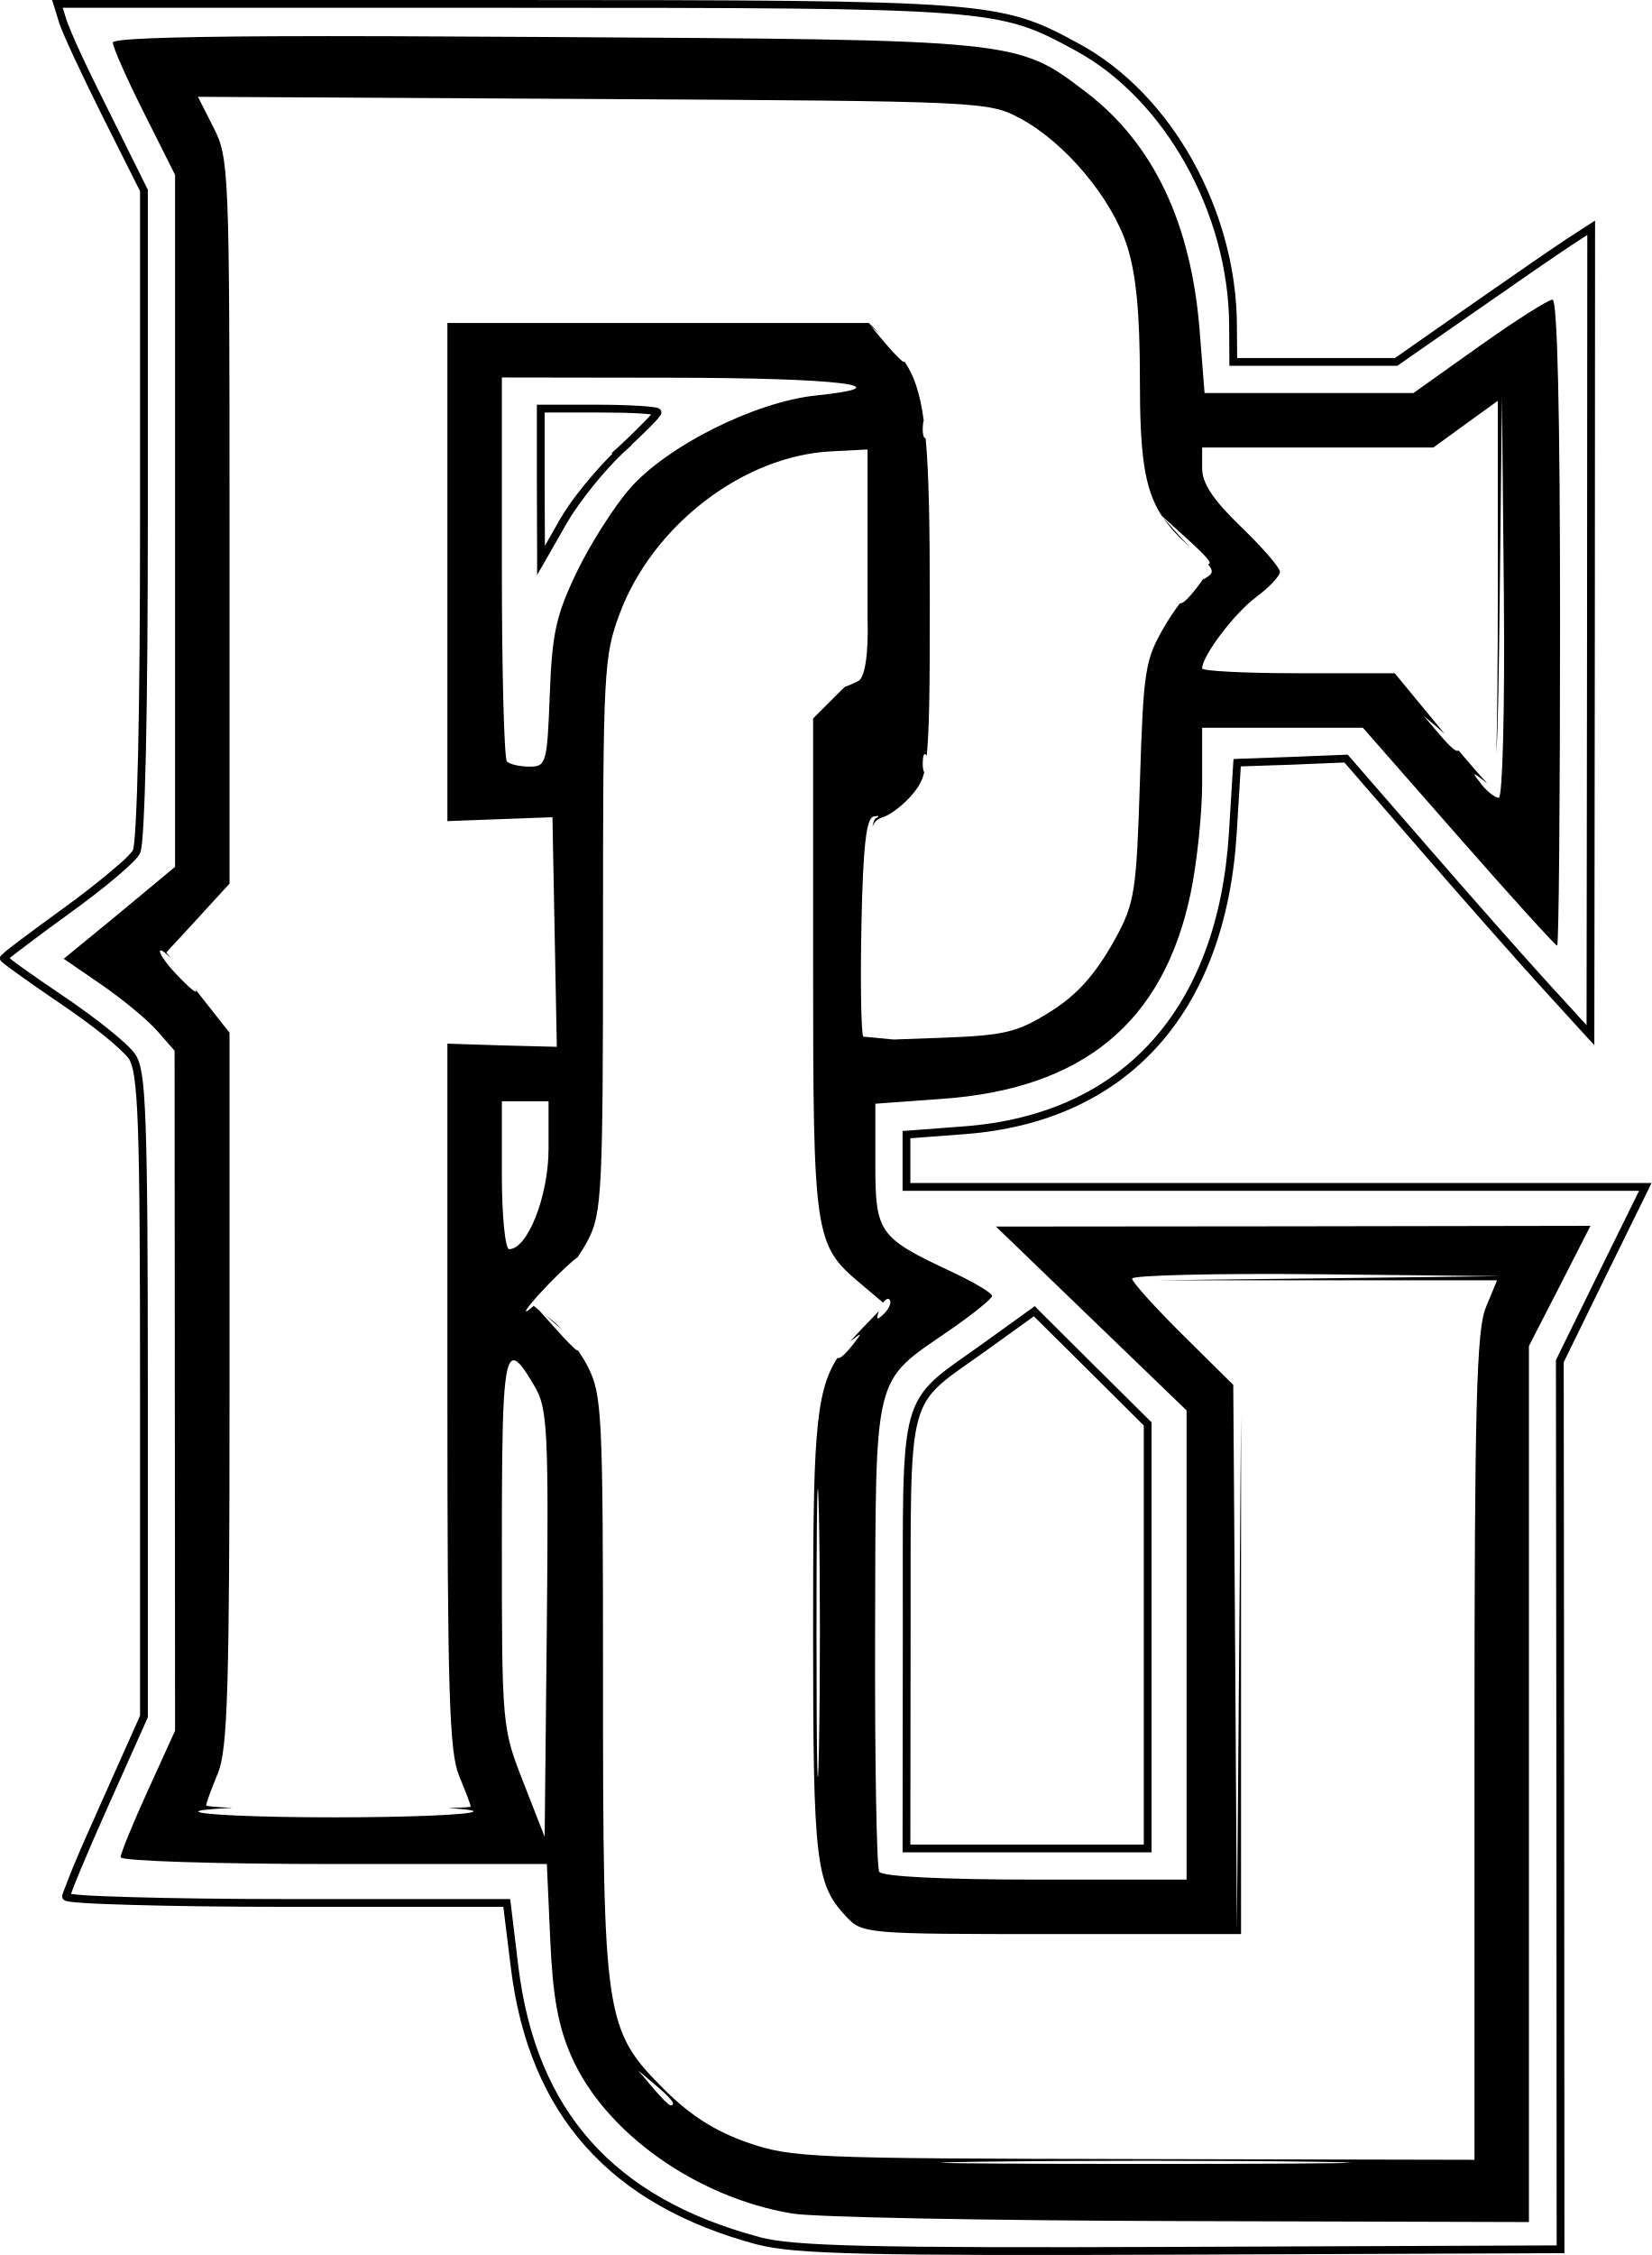
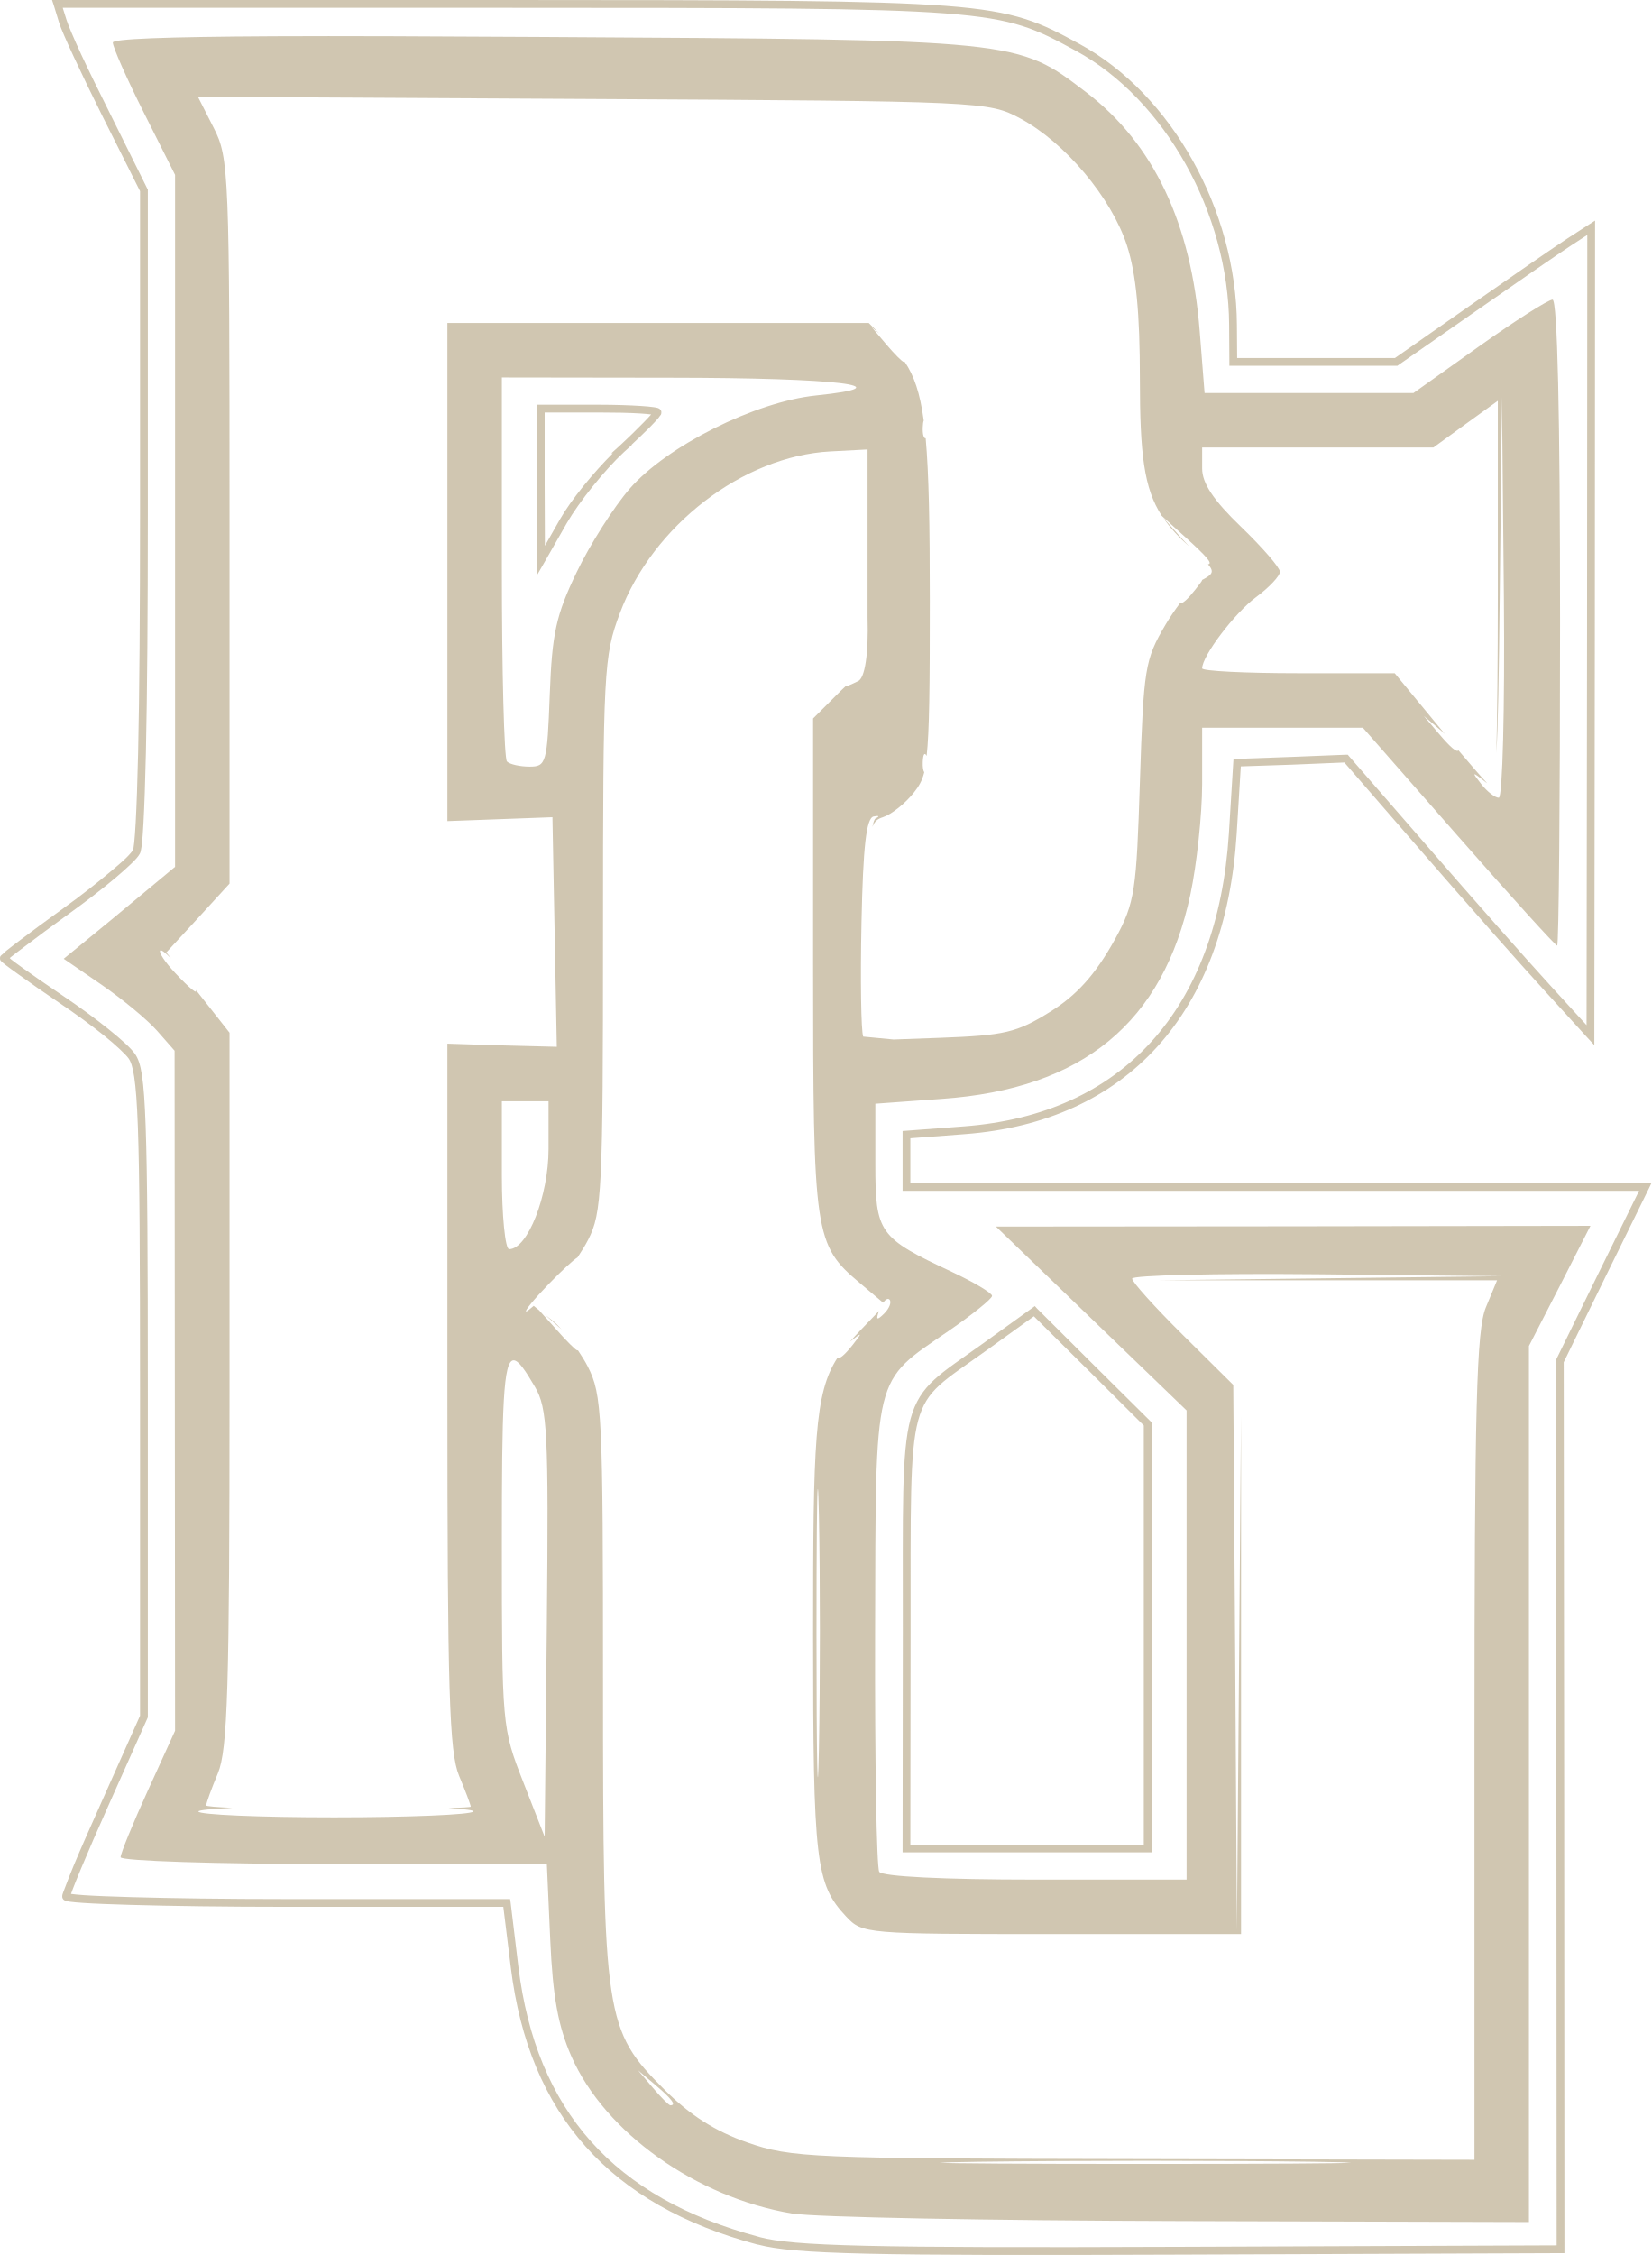
<svg xmlns="http://www.w3.org/2000/svg" width="212.25" height="289.733" id="svg2" version="1.1">
  <defs id="defs4" />
  <g id="layer1" transform="translate(-1069.781,-122.2188)">
-     <path style="fill:#010101" d="M 6.688 0 L 6.906 0.656 L 7.594 2.906 C 7.816 3.622 8.52 5.229 9.531 7.406 C 10.543 9.583 11.847 12.288 13.188 14.969 L 18 24.562 L 18 66.062 C 18 78.548 17.92 89.102 17.75 96.688 C 17.665 100.48 17.555 103.529 17.438 105.688 C 17.378 106.767 17.315 107.638 17.25 108.25 C 17.218 108.556 17.188 108.795 17.156 108.969 C 17.125 109.142 17.068 109.267 17.094 109.219 C 17.029 109.341 16.698 109.752 16.188 110.25 C 15.677 110.748 14.966 111.348 14.156 112.031 C 12.537 113.397 10.448 115.042 8.25 116.625 C 6.039 118.217 4.023 119.705 2.562 120.812 C 1.832 121.366 1.228 121.82 0.812 122.156 C 0.605 122.325 0.464 122.485 0.344 122.594 C 0.284 122.648 0.234 122.667 0.188 122.719 C 0.165 122.744 0.123 122.769 0.094 122.812 C 0.065 122.856 0 122.898 0 123.125 C 0 123.335 0.064 123.393 0.094 123.438 C 0.124 123.482 0.164 123.506 0.188 123.531 C 0.234 123.582 0.256 123.606 0.312 123.656 C 0.426 123.756 0.588 123.882 0.781 124.031 C 1.167 124.33 1.73 124.734 2.406 125.219 C 3.759 126.188 5.609 127.493 7.656 128.875 C 9.688 130.246 11.725 131.727 13.344 133.031 C 14.962 134.335 16.192 135.516 16.531 136 C 17.087 136.793 17.498 138.643 17.719 144.781 C 17.94 150.919 18 161.316 18 179.25 L 18 220.438 L 13.062 231.5 C 11.686 234.575 10.409 237.447 9.5 239.625 C 9.046 240.714 8.694 241.639 8.438 242.312 C 8.309 242.649 8.196 242.91 8.125 243.125 C 8.09 243.233 8.053 243.324 8.031 243.406 C 8.009 243.488 8 243.555 8 243.688 C 8 243.842 8.064 243.962 8.125 244.031 C 8.186 244.1 8.238 244.132 8.281 244.156 C 8.368 244.205 8.431 244.23 8.5 244.25 C 8.639 244.289 8.799 244.316 9 244.344 C 9.402 244.4 9.994 244.451 10.719 244.5 C 12.168 244.599 14.244 244.676 16.812 244.75 C 21.95 244.898 29.025 245 36.812 245 L 64.688 245 L 65.656 252.844 C 67.992 271.696 78.367 283.344 97.375 288.406 L 97.438 288.406 C 102.133 289.642 111.788 289.842 151.781 289.688 L 200.562 289.5 L 201.062 289.5 L 201.062 289 L 201.031 231.938 L 200.969 175.031 L 206.406 163.906 L 211.906 152.719 L 212.25 152 L 211.438 152 L 163.969 152 L 117 152 L 117 149.156 L 117 146.25 L 124 145.719 C 134.399 144.932 142.794 141.053 148.75 134.469 C 154.706 127.885 158.21 118.64 158.938 107.156 L 159.469 98.469 L 166.031 98.25 L 172.781 97.969 L 182.844 109.562 C 188.46 116.035 195.529 124.033 198.562 127.344 L 204.031 133.344 L 204.906 134.281 L 204.906 133 L 204.969 81.125 L 205 29.281 L 205 28.344 L 204.219 28.844 L 201.469 30.625 C 199.928 31.625 194.321 35.492 188.938 39.25 L 179.281 46 L 168.969 46 L 159 46 L 158.969 41.75 C 158.893 27.013 150.566 12.087 138.75 5.656 C 133.659 2.885 130.828 1.456 121.562 0.75 C 112.297 0.044 96.529 0.006 65.188 0 L 7.375 0 L 6.688 0 z M 8.062 1 L 65.188 1 C 96.529 1.006 112.32 1.019 121.5 1.719 C 130.68 2.418 133.195 3.763 138.281 6.531 C 149.698 12.745 157.895 27.389 157.969 41.75 L 158 46.5 L 158 47 L 158.5 47 L 168.969 47 L 179.438 47 L 179.594 47 L 179.719 46.906 L 189.5 40.094 C 194.88 36.338 200.547 32.432 202.031 31.469 L 204 30.188 L 203.969 81.125 L 203.906 131.719 L 199.281 126.656 C 196.267 123.367 189.205 115.373 183.594 108.906 L 173.375 97.156 L 173.219 96.969 L 173 96.969 L 166 97.25 L 159 97.5 L 158.531 97.531 L 158.5 97.969 L 157.938 107.094 C 157.221 118.41 153.774 127.43 148 133.812 C 142.226 140.195 134.099 143.948 123.906 144.719 L 116.469 145.281 L 116 145.312 L 116 145.781 L 116 149.156 L 116 152.5 L 116 153 L 116.5 153 L 163.969 153 L 210.656 153 L 205.5 163.469 L 200.031 174.625 L 199.969 174.75 L 199.969 174.875 L 200.031 231.938 L 200.062 288.5 L 151.781 288.688 C 111.666 288.843 101.992 288.601 97.625 287.438 L 97.594 287.406 L 97.531 287.406 C 78.864 282.405 68.919 271.232 66.625 252.719 L 65.625 244.438 L 65.562 244 L 65.125 244 L 36.812 244 C 29.032 244 21.967 243.898 16.844 243.75 C 14.282 243.676 12.206 243.597 10.781 243.5 C 10.069 243.452 9.512 243.394 9.156 243.344 C 9.142 243.342 9.139 243.346 9.125 243.344 C 9.187 243.161 9.265 242.945 9.375 242.656 C 9.626 242 9.986 241.115 10.438 240.031 C 11.341 237.864 12.595 234.974 13.969 231.906 L 18.969 220.719 L 19 220.625 L 19 220.531 L 19 179.25 C 19 161.314 18.941 150.892 18.719 144.719 C 18.497 138.546 18.15 136.557 17.344 135.406 C 16.821 134.66 15.613 133.575 13.969 132.25 C 12.325 130.925 10.275 129.419 8.219 128.031 C 6.178 126.654 4.31 125.367 2.969 124.406 C 2.298 123.926 1.775 123.535 1.406 123.25 C 1.33 123.191 1.31 123.142 1.25 123.094 C 1.317 123.037 1.353 123.006 1.438 122.938 C 1.837 122.613 2.431 122.175 3.156 121.625 C 4.607 120.525 6.607 119.025 8.812 117.438 C 11.031 115.84 13.169 114.2 14.812 112.812 C 15.634 112.119 16.338 111.492 16.875 110.969 C 17.412 110.445 17.767 110.064 17.969 109.688 C 18.068 109.503 18.087 109.369 18.125 109.156 C 18.164 108.944 18.216 108.665 18.25 108.344 C 18.318 107.702 18.378 106.839 18.438 105.75 C 18.556 103.572 18.665 100.517 18.75 96.719 C 18.92 89.121 19 78.553 19 66.062 L 19 24.469 L 19 24.344 L 18.938 24.25 L 14.094 14.5 C 12.757 11.828 11.444 9.166 10.438 7 C 9.431 4.834 8.725 3.115 8.562 2.594 L 8.062 1 z M 35.25 4.656 C 20.956 4.731 14.5 5 14.5 5.469 C 14.5 6.057 16.3 10.124 18.5 14.5 L 22.5 22.469 L 22.5 66.906 L 22.5 111.375 L 18.25 114.906 C 15.913 116.858 12.696 119.515 11.094 120.812 L 8.188 123.188 L 13.062 126.531 C 15.748 128.379 18.95 131.034 20.188 132.438 L 22.438 135 L 22.469 178.688 L 22.5 222.375 L 19 230.062 C 17.075 234.287 15.5 238.144 15.5 238.625 C 15.5 239.106 27.814 239.5 42.875 239.5 L 70.281 239.5 L 70.719 249.25 C 71.042 256.526 71.728 260.328 73.438 264.219 C 77.729 273.984 89.469 282.346 101.812 284.406 C 104.662 284.882 127.138 285.311 151.75 285.375 L 196.5 285.5 L 196.5 229.219 L 196.5 172.938 L 200.469 165.219 L 204.406 157.5 L 166.219 157.562 L 128 157.594 L 140.25 169.406 L 152.5 181.219 L 152.5 211.375 L 152.5 241.5 L 133.062 241.5 C 121.247 241.5 113.374 241.105 113 240.5 C 112.662 239.953 112.423 226.176 112.469 209.875 C 112.563 175.953 112.129 177.746 121.969 170.969 C 125.014 168.872 127.5 166.865 127.5 166.5 C 127.5 166.135 125.16 164.738 122.312 163.406 C 112.919 159.015 112.5 158.413 112.5 149.562 L 112.5 141.812 L 121.062 141.188 C 139.165 139.91 149.498 131.403 153 114.875 C 153.8 111.1 154.49 104.737 154.5 100.75 L 154.5 93.5 L 164.812 93.5 L 175.156 93.5 L 187.438 107.5 C 194.194 115.2 199.909 121.5 200.125 121.5 C 200.341 121.5 200.5 102.825 200.5 80 C 200.5 53.317 200.167 38.5 199.531 38.5 C 198.987 38.5 194.737 41.2 190.094 44.5 L 181.656 50.5 L 168.219 50.5 L 154.812 50.5 L 154.188 42.594 C 153.118 28.725 148.254 18.463 139.625 11.875 C 130.701 5.061 131.117 5.115 69.75 4.75 C 55.214 4.664 43.826 4.611 35.25 4.656 z M 25.438 12.438 L 76.219 12.719 C 126.42 13 127.045 13.036 131.125 15.219 C 136.854 18.283 142.86 25.422 144.844 31.562 C 146.021 35.208 146.5 40.26 146.5 48.719 C 146.5 58.306 147.02 62.748 149.312 66.281 L 152.25 68.938 C 155.173 71.579 155.896 72.443 155.25 72.5 C 156.118 73.495 155.785 73.829 154.531 74.5 C 154.521 74.504 154.507 74.496 154.5 74.5 C 154.5 74.504 154.5 74.523 154.5 74.531 C 154.5 74.628 154.2 75.016 153.625 75.75 C 152.645 76.999 151.948 77.62 151.656 77.5 C 151.004 78.365 150.351 79.312 149.781 80.281 C 147.143 84.77 146.974 85.796 146.5 100.5 C 146.055 114.306 145.89 115.989 143.312 120.656 C 140.734 125.324 138.313 127.915 134.969 130 C 130.684 132.671 129.153 133.035 120.844 133.344 L 114.844 133.562 L 110.938 133.188 C 110.663 132.472 110.565 125.883 110.719 118.531 C 110.925 108.679 111.342 105.096 112.281 104.906 C 112.983 104.765 113.095 104.877 112.531 105.156 C 112.384 105.229 112.245 105.623 112.125 106.25 C 112.418 105.469 112.832 105.202 113.469 105 C 114.554 104.655 116.354 103.229 117.469 101.812 C 118.051 101.072 118.485 100.411 118.781 99.25 C 118.771 99.244 118.781 99.226 118.781 99.219 C 118.644 99.021 118.568 98.542 118.594 97.906 C 118.637 96.874 118.829 96.625 119.094 97.125 C 119.441 93.983 119.503 88.479 119.5 77.125 C 119.5 67.377 119.382 60.897 118.969 56.312 C 118.717 56.359 118.557 55.796 118.594 54.906 C 118.612 54.458 118.651 54.199 118.719 54.031 C 118.24 50.459 117.469 48.267 116.281 46.5 C 116.242 46.506 116.205 46.5 116.156 46.5 C 115.966 46.5 114.954 45.487 113.906 44.25 L 112 42 L 113.031 42.875 L 111.656 41.5 L 84.594 41.5 L 57.5 41.5 L 57.5 73.5 L 57.5 105.5 L 71 105 L 71.281 119.75 L 71.562 134.5 L 64.281 134.312 L 57.5 134.094 L 57.5 179.031 C 57.5 217.242 57.741 225.143 59 228.156 C 59.825 230.131 60.5 231.917 60.5 232.125 C 60.5 232.199 59.284 232.254 57.625 232.312 C 59.715 232.437 60.945 232.585 60.844 232.75 C 60.589 233.162 52.53 233.5 42.938 233.5 C 33.345 233.5 25.5 233.162 25.5 232.75 C 25.5 232.567 27.257 232.412 29.875 232.281 C 27.911 232.194 26.5 232.083 26.5 231.969 C 26.5 231.676 27.175 229.818 28 227.844 C 29.259 224.83 29.5 216.907 29.5 178.469 L 29.5 132.688 L 25.438 127.531 L 25.156 127.188 C 25.428 127.819 24.488 127.116 22.5 125 C 21.21 123.627 20.362 122.33 20.594 122.125 C 20.737 121.998 21.281 122.438 21.969 123.125 L 21.375 122.375 L 25.438 117.969 L 29.5 113.531 L 29.5 66.969 C 29.5 22.09 29.433 20.288 27.469 16.438 L 25.438 12.438 z M 64.5 48.5 L 86.25 48.531 C 107.736 48.546 116.483 49.614 104.875 50.812 C 97.073 51.618 85.722 57.289 80.938 62.781 C 78.914 65.103 75.844 69.925 74.125 73.5 C 71.46 79.042 70.952 81.364 70.656 89.25 C 70.326 98.056 70.192 98.5 68.062 98.5 C 66.832 98.5 65.523 98.21 65.156 97.844 C 64.79 97.477 64.5 86.227 64.5 72.844 L 64.5 48.5 z M 193.031 51 L 193.281 76.75 C 193.41 91.031 193.112 102.5 192.625 102.5 C 192.142 102.5 191.13 101.713 190.375 100.75 C 189.134 99.168 189.184 99.116 190.75 100.344 C 190.893 100.456 191.004 100.567 191.125 100.625 C 190.298 99.745 189 98.251 187.438 96.406 C 187.221 96.712 186.417 96.034 184.906 94.25 L 183 92 L 185.25 93.906 C 185.422 94.052 185.526 94.17 185.688 94.312 C 185.599 94.205 185.527 94.109 185.438 94 L 179.25 86.5 L 166.875 86.5 C 160.074 86.5 154.5 86.223 154.5 85.875 C 154.5 84.269 158.677 78.76 161.438 76.719 C 163.123 75.473 164.5 74.001 164.5 73.469 C 164.5 72.937 162.25 70.338 159.5 67.688 C 155.939 64.255 154.5 62.099 154.5 60.188 L 154.5 57.5 L 169.344 57.5 L 184.219 57.5 L 188.344 54.5 L 192.5 51.5 L 192.5 76.5 C 192.5 85.036 192.426 92.233 192.312 96.75 C 192.531 93.338 192.627 87.261 192.75 76.344 L 193.031 51 z M 69 52 L 69 52.5 L 69 62.25 L 69.031 72 L 69.031 73.875 L 69.969 72.25 L 72.844 67.219 C 74.383 64.535 77.738 60.349 80.219 58.062 L 81.219 57.156 L 81.156 57.156 C 82.006 56.352 82.897 55.525 83.5 54.906 C 83.922 54.473 84.285 54.1 84.531 53.812 C 84.654 53.669 84.735 53.549 84.812 53.438 C 84.852 53.382 84.906 53.344 84.938 53.281 C 84.969 53.219 85 53.149 85 52.969 C 85 52.686 84.808 52.556 84.719 52.5 C 84.629 52.444 84.573 52.429 84.5 52.406 C 84.354 52.361 84.204 52.343 84 52.312 C 83.593 52.251 83.031 52.2 82.344 52.156 C 80.968 52.068 79.071 52 77 52 L 69.5 52 L 69 52 z M 70 53 L 77 53 C 79.054 53 80.938 53.039 82.281 53.125 C 82.885 53.164 83.335 53.202 83.688 53.25 C 83.466 53.504 83.169 53.821 82.781 54.219 C 81.954 55.067 80.825 56.18 79.562 57.344 L 78.562 58.25 L 78.75 58.25 C 76.299 60.691 73.436 64.161 71.969 66.719 L 70.031 70.125 L 70 62.25 L 70 53 z M 111.5 57.75 L 111.5 71.531 L 111.5 79.375 C 111.636 83.962 111.173 87.185 110.25 87.531 C 109.245 88.018 108.729 88.23 108.656 88.188 L 108 88.812 L 104.5 92.312 L 104.5 123.938 C 104.5 158.75 104.67 159.938 110.5 164.844 L 113.5 167.375 C 113.794 166.96 114.111 166.768 114.312 166.969 C 114.62 167.277 114.313 168.103 113.625 168.781 C 112.706 169.694 112.549 169.597 112.969 168.438 L 110.688 170.812 C 110.154 171.363 109.696 171.872 109.25 172.375 C 110.836 171.131 110.869 171.164 109.625 172.75 C 108.604 174.051 107.893 174.657 107.625 174.469 C 104.679 179.005 104.5 185.291 104.5 209.906 C 104.5 239.312 104.831 242.066 108.75 246.25 C 110.824 248.464 111.252 248.5 135.188 248.5 L 159.5 248.5 L 159.5 213.281 L 159.5 181.938 L 159.25 213.031 L 158.969 248 L 158.75 212.969 L 158.5 177.938 L 152 171.5 C 148.425 167.957 145.5 164.71 145.5 164.281 C 145.5 163.853 156.188 163.592 169.25 163.719 L 193 163.969 L 169.562 164.25 L 148.688 164.5 L 169.219 164.5 L 192.406 164.5 L 190.969 167.969 C 189.765 170.849 189.5 180.421 189.5 224.469 L 189.5 277.5 L 145.75 277.406 C 104.202 277.331 101.71 277.247 96.062 275.281 C 91.913 273.837 88.675 271.768 85.375 268.469 C 77.718 260.811 77.5 259.353 77.5 216.281 C 77.5 181.57 77.388 179.203 75.531 175.562 C 75.194 174.901 74.75 174.196 74.281 173.5 C 74.248 173.505 74.228 173.5 74.188 173.5 C 74.008 173.5 72.771 172.262 71.438 170.75 L 69.281 168.344 L 68.594 167.781 C 68.106 168.2 67.734 168.5 67.625 168.5 C 67.35 168.5 68.634 166.925 70.5 165 C 72.133 163.316 73.674 161.89 74.219 161.562 C 74.745 160.778 75.233 159.986 75.594 159.281 C 77.359 155.84 77.5 152.993 77.5 120.062 C 77.5 86.153 77.597 84.316 79.656 78.812 C 83.878 67.528 95.48 58.606 106.719 58 L 111.5 57.75 z M 149.5 66.531 C 150.366 67.8 151.467 68.994 152.875 70.25 C 152.549 69.903 152.29 69.64 151.938 69.25 L 149.5 66.531 z M 64.5 141.5 L 67.5 141.5 L 70.5 141.5 L 70.5 147.625 C 70.5 153.636 67.811 160.5 65.438 160.5 C 64.932 160.5 64.5 156.225 64.5 151 L 64.5 141.5 z M 133 167.812 L 132.656 168.062 L 126.188 172.719 C 123.531 174.624 121.573 175.891 120.094 177.25 C 118.614 178.609 117.627 180.087 117.031 182.281 C 115.84 186.669 116.044 193.888 116.031 209.75 L 116 237.5 L 116 238 L 116.5 238 L 132 238 L 147.5 238 L 148 238 L 148 237.5 L 148 210.219 L 148 209.719 L 148 182.938 L 148 182.75 L 147.844 182.594 L 140.562 175.375 L 133.281 168.125 L 133 167.812 z M 70 168.875 L 71.75 170.438 C 71.924 170.591 72.031 170.672 72.188 170.812 C 71.79 170.382 71.405 169.988 71.062 169.719 L 70 168.875 z M 132.875 169.125 L 139.875 176.062 L 147 183.156 L 147 210.219 L 147 210.719 L 147 237 L 132 237 L 117 237 L 117.031 209.75 C 117.044 193.88 116.892 186.615 118 182.531 C 118.554 180.489 119.37 179.237 120.75 177.969 C 122.131 176.7 124.075 175.45 126.75 173.531 L 132.875 169.125 z M 66.031 174.781 C 66.656 174.802 67.522 176.085 68.75 178.188 C 70.353 180.932 70.522 183.911 70.281 208.625 L 70 236 L 67.25 228.969 C 64.524 222.008 64.5 221.764 64.5 198.156 C 64.5 180.871 64.658 174.735 66.031 174.781 z M 105.094 191.344 C 105.094 191.332 105.123 191.349 105.125 191.344 C 105.162 191.576 105.208 192.668 105.25 194.688 C 105.418 202.766 105.418 216.266 105.25 224.688 C 105.083 233.109 104.938 226.5 104.938 210 C 104.937 198.656 104.999 191.862 105.094 191.344 z M 82 266 L 84.25 267.906 C 86.365 269.696 86.956 270.5 86.156 270.5 C 85.966 270.5 84.954 269.488 83.906 268.25 L 82 266 z M 147.469 277.625 C 155.263 277.625 162.987 277.67 168.812 277.75 C 171.725 277.79 173.308 277.84 173.656 277.875 C 172.834 277.964 163.146 278.031 147 278.031 C 131.141 278.031 121.676 277.962 120.75 277.875 C 121.174 277.84 122.812 277.79 125.812 277.75 C 131.812 277.67 139.675 277.625 147.469 277.625 z " transform="translate(1069.781,122.2188)" id="path3006" />
+     <path style="fill:#d0c6b1;fill-opacity:1" d="M 6.688 0 L 6.906 0.656 L 7.594 2.906 C 7.816 3.622 8.52 5.229 9.531 7.406 C 10.543 9.583 11.847 12.288 13.188 14.969 L 18 24.562 L 18 66.062 C 18 78.548 17.92 89.102 17.75 96.688 C 17.665 100.48 17.555 103.529 17.438 105.688 C 17.378 106.767 17.315 107.638 17.25 108.25 C 17.218 108.556 17.188 108.795 17.156 108.969 C 17.125 109.142 17.068 109.267 17.094 109.219 C 17.029 109.341 16.698 109.752 16.188 110.25 C 15.677 110.748 14.966 111.348 14.156 112.031 C 12.537 113.397 10.448 115.042 8.25 116.625 C 6.039 118.217 4.023 119.705 2.562 120.812 C 1.832 121.366 1.228 121.82 0.812 122.156 C 0.605 122.325 0.464 122.485 0.344 122.594 C 0.284 122.648 0.234 122.667 0.188 122.719 C 0.165 122.744 0.123 122.769 0.094 122.812 C 0.065 122.856 0 122.898 0 123.125 C 0 123.335 0.064 123.393 0.094 123.438 C 0.124 123.482 0.164 123.506 0.188 123.531 C 0.234 123.582 0.256 123.606 0.312 123.656 C 0.426 123.756 0.588 123.882 0.781 124.031 C 1.167 124.33 1.73 124.734 2.406 125.219 C 3.759 126.188 5.609 127.493 7.656 128.875 C 9.688 130.246 11.725 131.727 13.344 133.031 C 14.962 134.335 16.192 135.516 16.531 136 C 17.087 136.793 17.498 138.643 17.719 144.781 C 17.94 150.919 18 161.316 18 179.25 L 18 220.438 L 13.062 231.5 C 11.686 234.575 10.409 237.447 9.5 239.625 C 9.046 240.714 8.694 241.639 8.438 242.312 C 8.309 242.649 8.196 242.91 8.125 243.125 C 8.09 243.233 8.053 243.324 8.031 243.406 C 8.009 243.488 8 243.555 8 243.688 C 8 243.842 8.064 243.962 8.125 244.031 C 8.186 244.1 8.238 244.132 8.281 244.156 C 8.368 244.205 8.431 244.23 8.5 244.25 C 8.639 244.289 8.799 244.316 9 244.344 C 9.402 244.4 9.994 244.451 10.719 244.5 C 12.168 244.599 14.244 244.676 16.812 244.75 C 21.95 244.898 29.025 245 36.812 245 L 64.688 245 L 65.656 252.844 C 67.992 271.696 78.367 283.344 97.375 288.406 L 97.438 288.406 C 102.133 289.642 111.788 289.842 151.781 289.688 L 200.562 289.5 L 201.062 289.5 L 201.062 289 L 201.031 231.938 L 200.969 175.031 L 206.406 163.906 L 211.906 152.719 L 212.25 152 L 211.438 152 L 163.969 152 L 117 152 L 117 149.156 L 117 146.25 L 124 145.719 C 134.399 144.932 142.794 141.053 148.75 134.469 C 154.706 127.885 158.21 118.64 158.938 107.156 L 159.469 98.469 L 166.031 98.25 L 172.781 97.969 L 182.844 109.562 C 188.46 116.035 195.529 124.033 198.562 127.344 L 204.031 133.344 L 204.906 134.281 L 204.906 133 L 204.969 81.125 L 205 29.281 L 205 28.344 L 204.219 28.844 L 201.469 30.625 C 199.928 31.625 194.321 35.492 188.938 39.25 L 179.281 46 L 168.969 46 L 159 46 L 158.969 41.75 C 158.893 27.013 150.566 12.087 138.75 5.656 C 133.659 2.885 130.828 1.456 121.562 0.75 C 112.297 0.044 96.529 0.006 65.188 0 L 7.375 0 L 6.688 0 z M 8.062 1 L 65.188 1 C 96.529 1.006 112.32 1.019 121.5 1.719 C 130.68 2.418 133.195 3.763 138.281 6.531 C 149.698 12.745 157.895 27.389 157.969 41.75 L 158 46.5 L 158 47 L 158.5 47 L 168.969 47 L 179.438 47 L 179.594 47 L 179.719 46.906 L 189.5 40.094 C 194.88 36.338 200.547 32.432 202.031 31.469 L 204 30.188 L 203.969 81.125 L 203.906 131.719 L 199.281 126.656 C 196.267 123.367 189.205 115.373 183.594 108.906 L 173.375 97.156 L 173.219 96.969 L 173 96.969 L 166 97.25 L 159 97.5 L 158.531 97.531 L 158.5 97.969 L 157.938 107.094 C 157.221 118.41 153.774 127.43 148 133.812 C 142.226 140.195 134.099 143.948 123.906 144.719 L 116.469 145.281 L 116 145.312 L 116 145.781 L 116 149.156 L 116 152.5 L 116 153 L 116.5 153 L 163.969 153 L 210.656 153 L 205.5 163.469 L 200.031 174.625 L 199.969 174.75 L 199.969 174.875 L 200.031 231.938 L 200.062 288.5 L 151.781 288.688 C 111.666 288.843 101.992 288.601 97.625 287.438 L 97.594 287.406 L 97.531 287.406 C 78.864 282.405 68.919 271.232 66.625 252.719 L 65.625 244.438 L 65.562 244 L 65.125 244 L 36.812 244 C 29.032 244 21.967 243.898 16.844 243.75 C 14.282 243.676 12.206 243.597 10.781 243.5 C 10.069 243.452 9.512 243.394 9.156 243.344 C 9.142 243.342 9.139 243.346 9.125 243.344 C 9.187 243.161 9.265 242.945 9.375 242.656 C 9.626 242 9.986 241.115 10.438 240.031 C 11.341 237.864 12.595 234.974 13.969 231.906 L 18.969 220.719 L 19 220.625 L 19 220.531 L 19 179.25 C 19 161.314 18.941 150.892 18.719 144.719 C 18.497 138.546 18.15 136.557 17.344 135.406 C 16.821 134.66 15.613 133.575 13.969 132.25 C 12.325 130.925 10.275 129.419 8.219 128.031 C 6.178 126.654 4.31 125.367 2.969 124.406 C 2.298 123.926 1.775 123.535 1.406 123.25 C 1.33 123.191 1.31 123.142 1.25 123.094 C 1.317 123.037 1.353 123.006 1.438 122.938 C 1.837 122.613 2.431 122.175 3.156 121.625 C 4.607 120.525 6.607 119.025 8.812 117.438 C 11.031 115.84 13.169 114.2 14.812 112.812 C 15.634 112.119 16.338 111.492 16.875 110.969 C 17.412 110.445 17.767 110.064 17.969 109.688 C 18.068 109.503 18.087 109.369 18.125 109.156 C 18.164 108.944 18.216 108.665 18.25 108.344 C 18.318 107.702 18.378 106.839 18.438 105.75 C 18.556 103.572 18.665 100.517 18.75 96.719 C 18.92 89.121 19 78.553 19 66.062 L 19 24.469 L 19 24.344 L 18.938 24.25 L 14.094 14.5 C 12.757 11.828 11.444 9.166 10.438 7 C 9.431 4.834 8.725 3.115 8.562 2.594 L 8.062 1 z M 35.25 4.656 C 20.956 4.731 14.5 5 14.5 5.469 C 14.5 6.057 16.3 10.124 18.5 14.5 L 22.5 22.469 L 22.5 66.906 L 22.5 111.375 L 18.25 114.906 C 15.913 116.858 12.696 119.515 11.094 120.812 L 8.188 123.188 L 13.062 126.531 C 15.748 128.379 18.95 131.034 20.188 132.438 L 22.438 135 L 22.469 178.688 L 22.5 222.375 L 19 230.062 C 17.075 234.287 15.5 238.144 15.5 238.625 C 15.5 239.106 27.814 239.5 42.875 239.5 L 70.281 239.5 L 70.719 249.25 C 71.042 256.526 71.728 260.328 73.438 264.219 C 77.729 273.984 89.469 282.346 101.812 284.406 C 104.662 284.882 127.138 285.311 151.75 285.375 L 196.5 285.5 L 196.5 229.219 L 196.5 172.938 L 200.469 165.219 L 204.406 157.5 L 166.219 157.562 L 128 157.594 L 140.25 169.406 L 152.5 181.219 L 152.5 211.375 L 152.5 241.5 L 133.062 241.5 C 121.247 241.5 113.374 241.105 113 240.5 C 112.662 239.953 112.423 226.176 112.469 209.875 C 112.563 175.953 112.129 177.746 121.969 170.969 C 125.014 168.872 127.5 166.865 127.5 166.5 C 127.5 166.135 125.16 164.738 122.312 163.406 C 112.919 159.015 112.5 158.413 112.5 149.562 L 112.5 141.812 L 121.062 141.188 C 139.165 139.91 149.498 131.403 153 114.875 C 153.8 111.1 154.49 104.737 154.5 100.75 L 154.5 93.5 L 164.812 93.5 L 175.156 93.5 L 187.438 107.5 C 194.194 115.2 199.909 121.5 200.125 121.5 C 200.341 121.5 200.5 102.825 200.5 80 C 200.5 53.317 200.167 38.5 199.531 38.5 C 198.987 38.5 194.737 41.2 190.094 44.5 L 181.656 50.5 L 168.219 50.5 L 154.812 50.5 L 154.188 42.594 C 153.118 28.725 148.254 18.463 139.625 11.875 C 130.701 5.061 131.117 5.115 69.75 4.75 C 55.214 4.664 43.826 4.611 35.25 4.656 z M 25.438 12.438 L 76.219 12.719 C 126.42 13 127.045 13.036 131.125 15.219 C 136.854 18.283 142.86 25.422 144.844 31.562 C 146.021 35.208 146.5 40.26 146.5 48.719 C 146.5 58.306 147.02 62.748 149.312 66.281 L 152.25 68.938 C 155.173 71.579 155.896 72.443 155.25 72.5 C 156.118 73.495 155.785 73.829 154.531 74.5 C 154.521 74.504 154.507 74.496 154.5 74.5 C 154.5 74.504 154.5 74.523 154.5 74.531 C 154.5 74.628 154.2 75.016 153.625 75.75 C 152.645 76.999 151.948 77.62 151.656 77.5 C 151.004 78.365 150.351 79.312 149.781 80.281 C 147.143 84.77 146.974 85.796 146.5 100.5 C 146.055 114.306 145.89 115.989 143.312 120.656 C 140.734 125.324 138.313 127.915 134.969 130 C 130.684 132.671 129.153 133.035 120.844 133.344 L 114.844 133.562 L 110.938 133.188 C 110.663 132.472 110.565 125.883 110.719 118.531 C 110.925 108.679 111.342 105.096 112.281 104.906 C 112.983 104.765 113.095 104.877 112.531 105.156 C 112.384 105.229 112.245 105.623 112.125 106.25 C 112.418 105.469 112.832 105.202 113.469 105 C 114.554 104.655 116.354 103.229 117.469 101.812 C 118.051 101.072 118.485 100.411 118.781 99.25 C 118.771 99.244 118.781 99.226 118.781 99.219 C 118.644 99.021 118.568 98.542 118.594 97.906 C 118.637 96.874 118.829 96.625 119.094 97.125 C 119.441 93.983 119.503 88.479 119.5 77.125 C 119.5 67.377 119.382 60.897 118.969 56.312 C 118.717 56.359 118.557 55.796 118.594 54.906 C 118.612 54.458 118.651 54.199 118.719 54.031 C 118.24 50.459 117.469 48.267 116.281 46.5 C 116.242 46.506 116.205 46.5 116.156 46.5 C 115.966 46.5 114.954 45.487 113.906 44.25 L 112 42 L 113.031 42.875 L 111.656 41.5 L 84.594 41.5 L 57.5 41.5 L 57.5 73.5 L 57.5 105.5 L 71 105 L 71.281 119.75 L 71.562 134.5 L 64.281 134.312 L 57.5 134.094 L 57.5 179.031 C 57.5 217.242 57.741 225.143 59 228.156 C 59.825 230.131 60.5 231.917 60.5 232.125 C 60.5 232.199 59.284 232.254 57.625 232.312 C 59.715 232.437 60.945 232.585 60.844 232.75 C 60.589 233.162 52.53 233.5 42.938 233.5 C 33.345 233.5 25.5 233.162 25.5 232.75 C 25.5 232.567 27.257 232.412 29.875 232.281 C 27.911 232.194 26.5 232.083 26.5 231.969 C 26.5 231.676 27.175 229.818 28 227.844 C 29.259 224.83 29.5 216.907 29.5 178.469 L 29.5 132.688 L 25.438 127.531 L 25.156 127.188 C 25.428 127.819 24.488 127.116 22.5 125 C 21.21 123.627 20.362 122.33 20.594 122.125 C 20.737 121.998 21.281 122.438 21.969 123.125 L 21.375 122.375 L 25.438 117.969 L 29.5 113.531 L 29.5 66.969 C 29.5 22.09 29.433 20.288 27.469 16.438 L 25.438 12.438 z M 64.5 48.5 L 86.25 48.531 C 107.736 48.546 116.483 49.614 104.875 50.812 C 97.073 51.618 85.722 57.289 80.938 62.781 C 78.914 65.103 75.844 69.925 74.125 73.5 C 71.46 79.042 70.952 81.364 70.656 89.25 C 70.326 98.056 70.192 98.5 68.062 98.5 C 66.832 98.5 65.523 98.21 65.156 97.844 C 64.79 97.477 64.5 86.227 64.5 72.844 L 64.5 48.5 z M 193.031 51 L 193.281 76.75 C 193.41 91.031 193.112 102.5 192.625 102.5 C 192.142 102.5 191.13 101.713 190.375 100.75 C 189.134 99.168 189.184 99.116 190.75 100.344 C 190.893 100.456 191.004 100.567 191.125 100.625 C 190.298 99.745 189 98.251 187.438 96.406 C 187.221 96.712 186.417 96.034 184.906 94.25 L 183 92 L 185.25 93.906 C 185.422 94.052 185.526 94.17 185.688 94.312 C 185.599 94.205 185.527 94.109 185.438 94 L 179.25 86.5 L 166.875 86.5 C 160.074 86.5 154.5 86.223 154.5 85.875 C 154.5 84.269 158.677 78.76 161.438 76.719 C 163.123 75.473 164.5 74.001 164.5 73.469 C 164.5 72.937 162.25 70.338 159.5 67.688 C 155.939 64.255 154.5 62.099 154.5 60.188 L 154.5 57.5 L 169.344 57.5 L 184.219 57.5 L 188.344 54.5 L 192.5 51.5 L 192.5 76.5 C 192.5 85.036 192.426 92.233 192.312 96.75 C 192.531 93.338 192.627 87.261 192.75 76.344 L 193.031 51 z M 69 52 L 69 52.5 L 69 62.25 L 69.031 72 L 69.031 73.875 L 69.969 72.25 L 72.844 67.219 C 74.383 64.535 77.738 60.349 80.219 58.062 L 81.219 57.156 L 81.156 57.156 C 82.006 56.352 82.897 55.525 83.5 54.906 C 83.922 54.473 84.285 54.1 84.531 53.812 C 84.654 53.669 84.735 53.549 84.812 53.438 C 84.852 53.382 84.906 53.344 84.938 53.281 C 84.969 53.219 85 53.149 85 52.969 C 85 52.686 84.808 52.556 84.719 52.5 C 84.629 52.444 84.573 52.429 84.5 52.406 C 84.354 52.361 84.204 52.343 84 52.312 C 83.593 52.251 83.031 52.2 82.344 52.156 C 80.968 52.068 79.071 52 77 52 L 69.5 52 L 69 52 z M 70 53 L 77 53 C 79.054 53 80.938 53.039 82.281 53.125 C 82.885 53.164 83.335 53.202 83.688 53.25 C 83.466 53.504 83.169 53.821 82.781 54.219 C 81.954 55.067 80.825 56.18 79.562 57.344 L 78.562 58.25 L 78.75 58.25 C 76.299 60.691 73.436 64.161 71.969 66.719 L 70.031 70.125 L 70 62.25 L 70 53 z M 111.5 57.75 L 111.5 71.531 L 111.5 79.375 C 111.636 83.962 111.173 87.185 110.25 87.531 C 109.245 88.018 108.729 88.23 108.656 88.188 L 108 88.812 L 104.5 92.312 L 104.5 123.938 C 104.5 158.75 104.67 159.938 110.5 164.844 L 113.5 167.375 C 113.794 166.96 114.111 166.768 114.312 166.969 C 114.62 167.277 114.313 168.103 113.625 168.781 C 112.706 169.694 112.549 169.597 112.969 168.438 L 110.688 170.812 C 110.154 171.363 109.696 171.872 109.25 172.375 C 110.836 171.131 110.869 171.164 109.625 172.75 C 108.604 174.051 107.893 174.657 107.625 174.469 C 104.679 179.005 104.5 185.291 104.5 209.906 C 104.5 239.312 104.831 242.066 108.75 246.25 C 110.824 248.464 111.252 248.5 135.188 248.5 L 159.5 248.5 L 159.5 213.281 L 159.5 181.938 L 159.25 213.031 L 158.969 248 L 158.75 212.969 L 158.5 177.938 L 152 171.5 C 148.425 167.957 145.5 164.71 145.5 164.281 C 145.5 163.853 156.188 163.592 169.25 163.719 L 193 163.969 L 169.562 164.25 L 148.688 164.5 L 169.219 164.5 L 192.406 164.5 L 190.969 167.969 C 189.765 170.849 189.5 180.421 189.5 224.469 L 189.5 277.5 L 145.75 277.406 C 104.202 277.331 101.71 277.247 96.062 275.281 C 91.913 273.837 88.675 271.768 85.375 268.469 C 77.718 260.811 77.5 259.353 77.5 216.281 C 77.5 181.57 77.388 179.203 75.531 175.562 C 75.194 174.901 74.75 174.196 74.281 173.5 C 74.248 173.505 74.228 173.5 74.188 173.5 C 74.008 173.5 72.771 172.262 71.438 170.75 L 69.281 168.344 L 68.594 167.781 C 68.106 168.2 67.734 168.5 67.625 168.5 C 67.35 168.5 68.634 166.925 70.5 165 C 72.133 163.316 73.674 161.89 74.219 161.562 C 74.745 160.778 75.233 159.986 75.594 159.281 C 77.359 155.84 77.5 152.993 77.5 120.062 C 77.5 86.153 77.597 84.316 79.656 78.812 C 83.878 67.528 95.48 58.606 106.719 58 L 111.5 57.75 z M 149.5 66.531 C 150.366 67.8 151.467 68.994 152.875 70.25 C 152.549 69.903 152.29 69.64 151.938 69.25 L 149.5 66.531 z M 64.5 141.5 L 67.5 141.5 L 70.5 141.5 L 70.5 147.625 C 70.5 153.636 67.811 160.5 65.438 160.5 C 64.932 160.5 64.5 156.225 64.5 151 L 64.5 141.5 z M 133 167.812 L 132.656 168.062 L 126.188 172.719 C 123.531 174.624 121.573 175.891 120.094 177.25 C 118.614 178.609 117.627 180.087 117.031 182.281 C 115.84 186.669 116.044 193.888 116.031 209.75 L 116 237.5 L 116 238 L 116.5 238 L 132 238 L 147.5 238 L 148 238 L 148 237.5 L 148 210.219 L 148 209.719 L 148 182.938 L 148 182.75 L 147.844 182.594 L 140.562 175.375 L 133.281 168.125 L 133 167.812 z M 70 168.875 L 71.75 170.438 C 71.924 170.591 72.031 170.672 72.188 170.812 C 71.79 170.382 71.405 169.988 71.062 169.719 L 70 168.875 z M 132.875 169.125 L 139.875 176.062 L 147 183.156 L 147 210.219 L 147 210.719 L 147 237 L 132 237 L 117 237 L 117.031 209.75 C 117.044 193.88 116.892 186.615 118 182.531 C 118.554 180.489 119.37 179.237 120.75 177.969 C 122.131 176.7 124.075 175.45 126.75 173.531 L 132.875 169.125 z M 66.031 174.781 C 66.656 174.802 67.522 176.085 68.75 178.188 C 70.353 180.932 70.522 183.911 70.281 208.625 L 70 236 L 67.25 228.969 C 64.524 222.008 64.5 221.764 64.5 198.156 C 64.5 180.871 64.658 174.735 66.031 174.781 z M 105.094 191.344 C 105.094 191.332 105.123 191.349 105.125 191.344 C 105.162 191.576 105.208 192.668 105.25 194.688 C 105.418 202.766 105.418 216.266 105.25 224.688 C 105.083 233.109 104.938 226.5 104.938 210 C 104.937 198.656 104.999 191.862 105.094 191.344 z M 82 266 L 84.25 267.906 C 86.365 269.696 86.956 270.5 86.156 270.5 C 85.966 270.5 84.954 269.488 83.906 268.25 L 82 266 z M 147.469 277.625 C 155.263 277.625 162.987 277.67 168.812 277.75 C 171.725 277.79 173.308 277.84 173.656 277.875 C 172.834 277.964 163.146 278.031 147 278.031 C 131.141 278.031 121.676 277.962 120.75 277.875 C 121.174 277.84 122.812 277.79 125.812 277.75 C 131.812 277.67 139.675 277.625 147.469 277.625 z " transform="translate(1069.781,122.2188)" id="path3006" />
  </g>
</svg>
